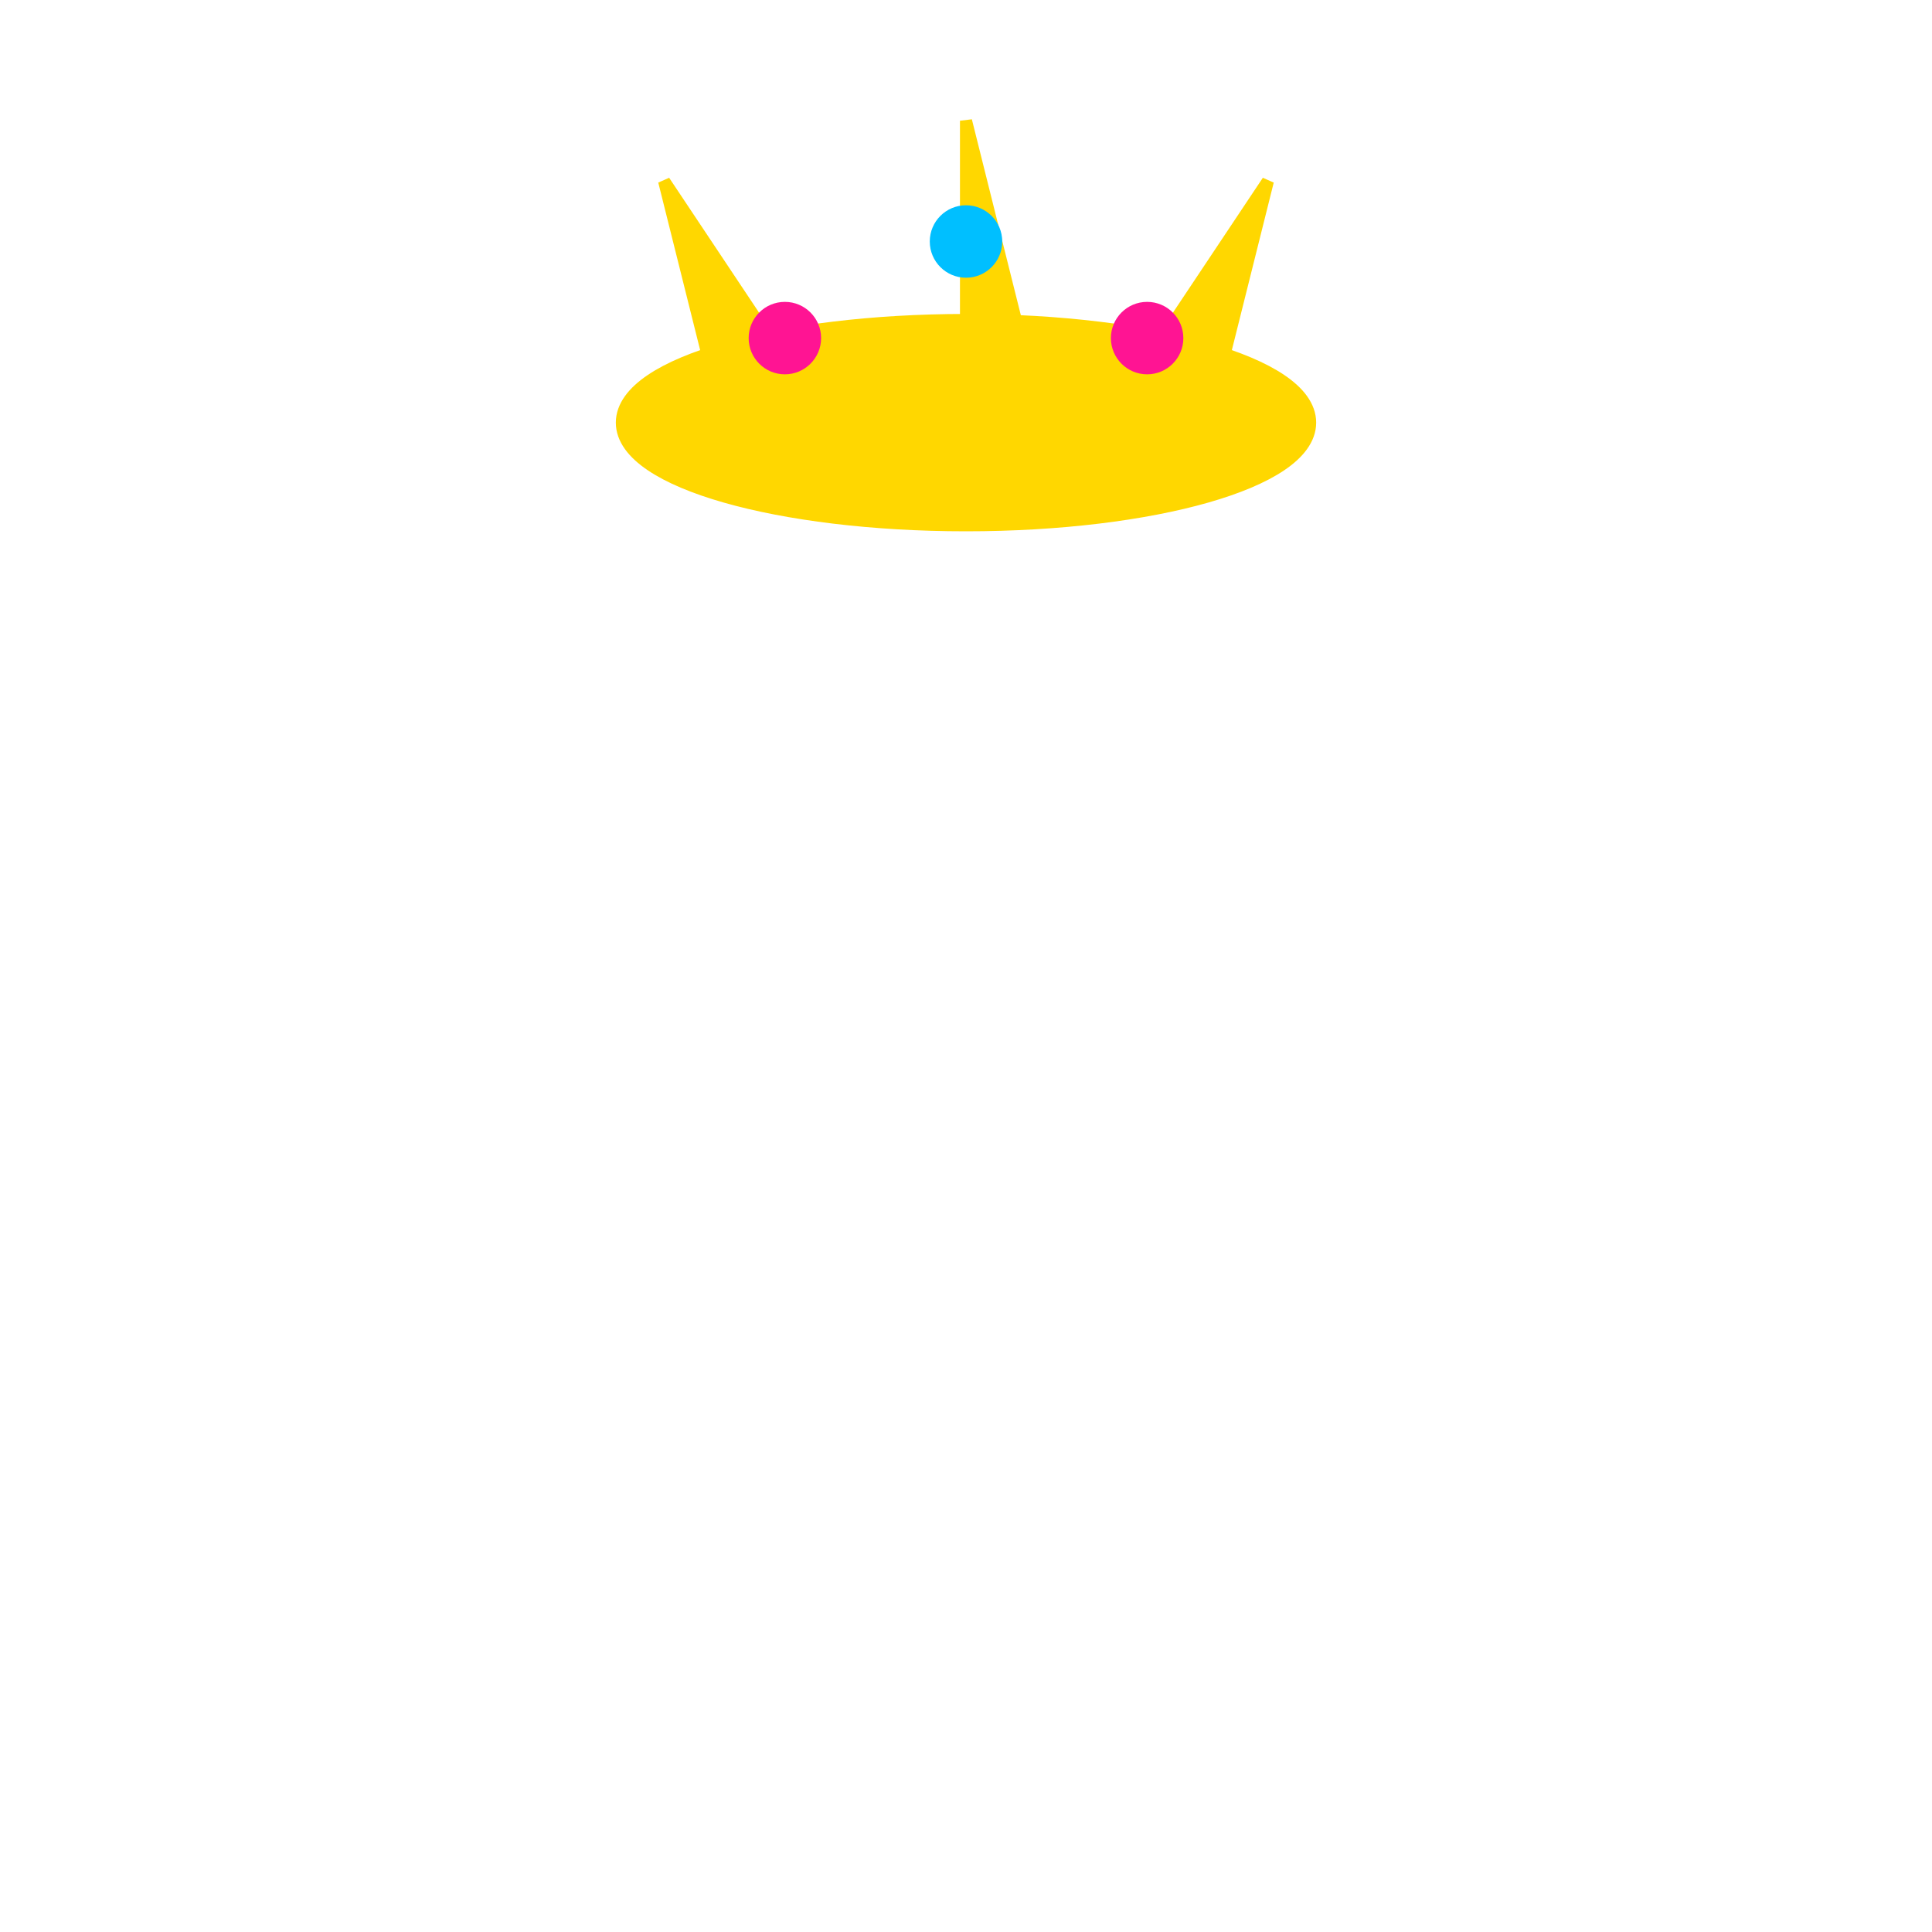
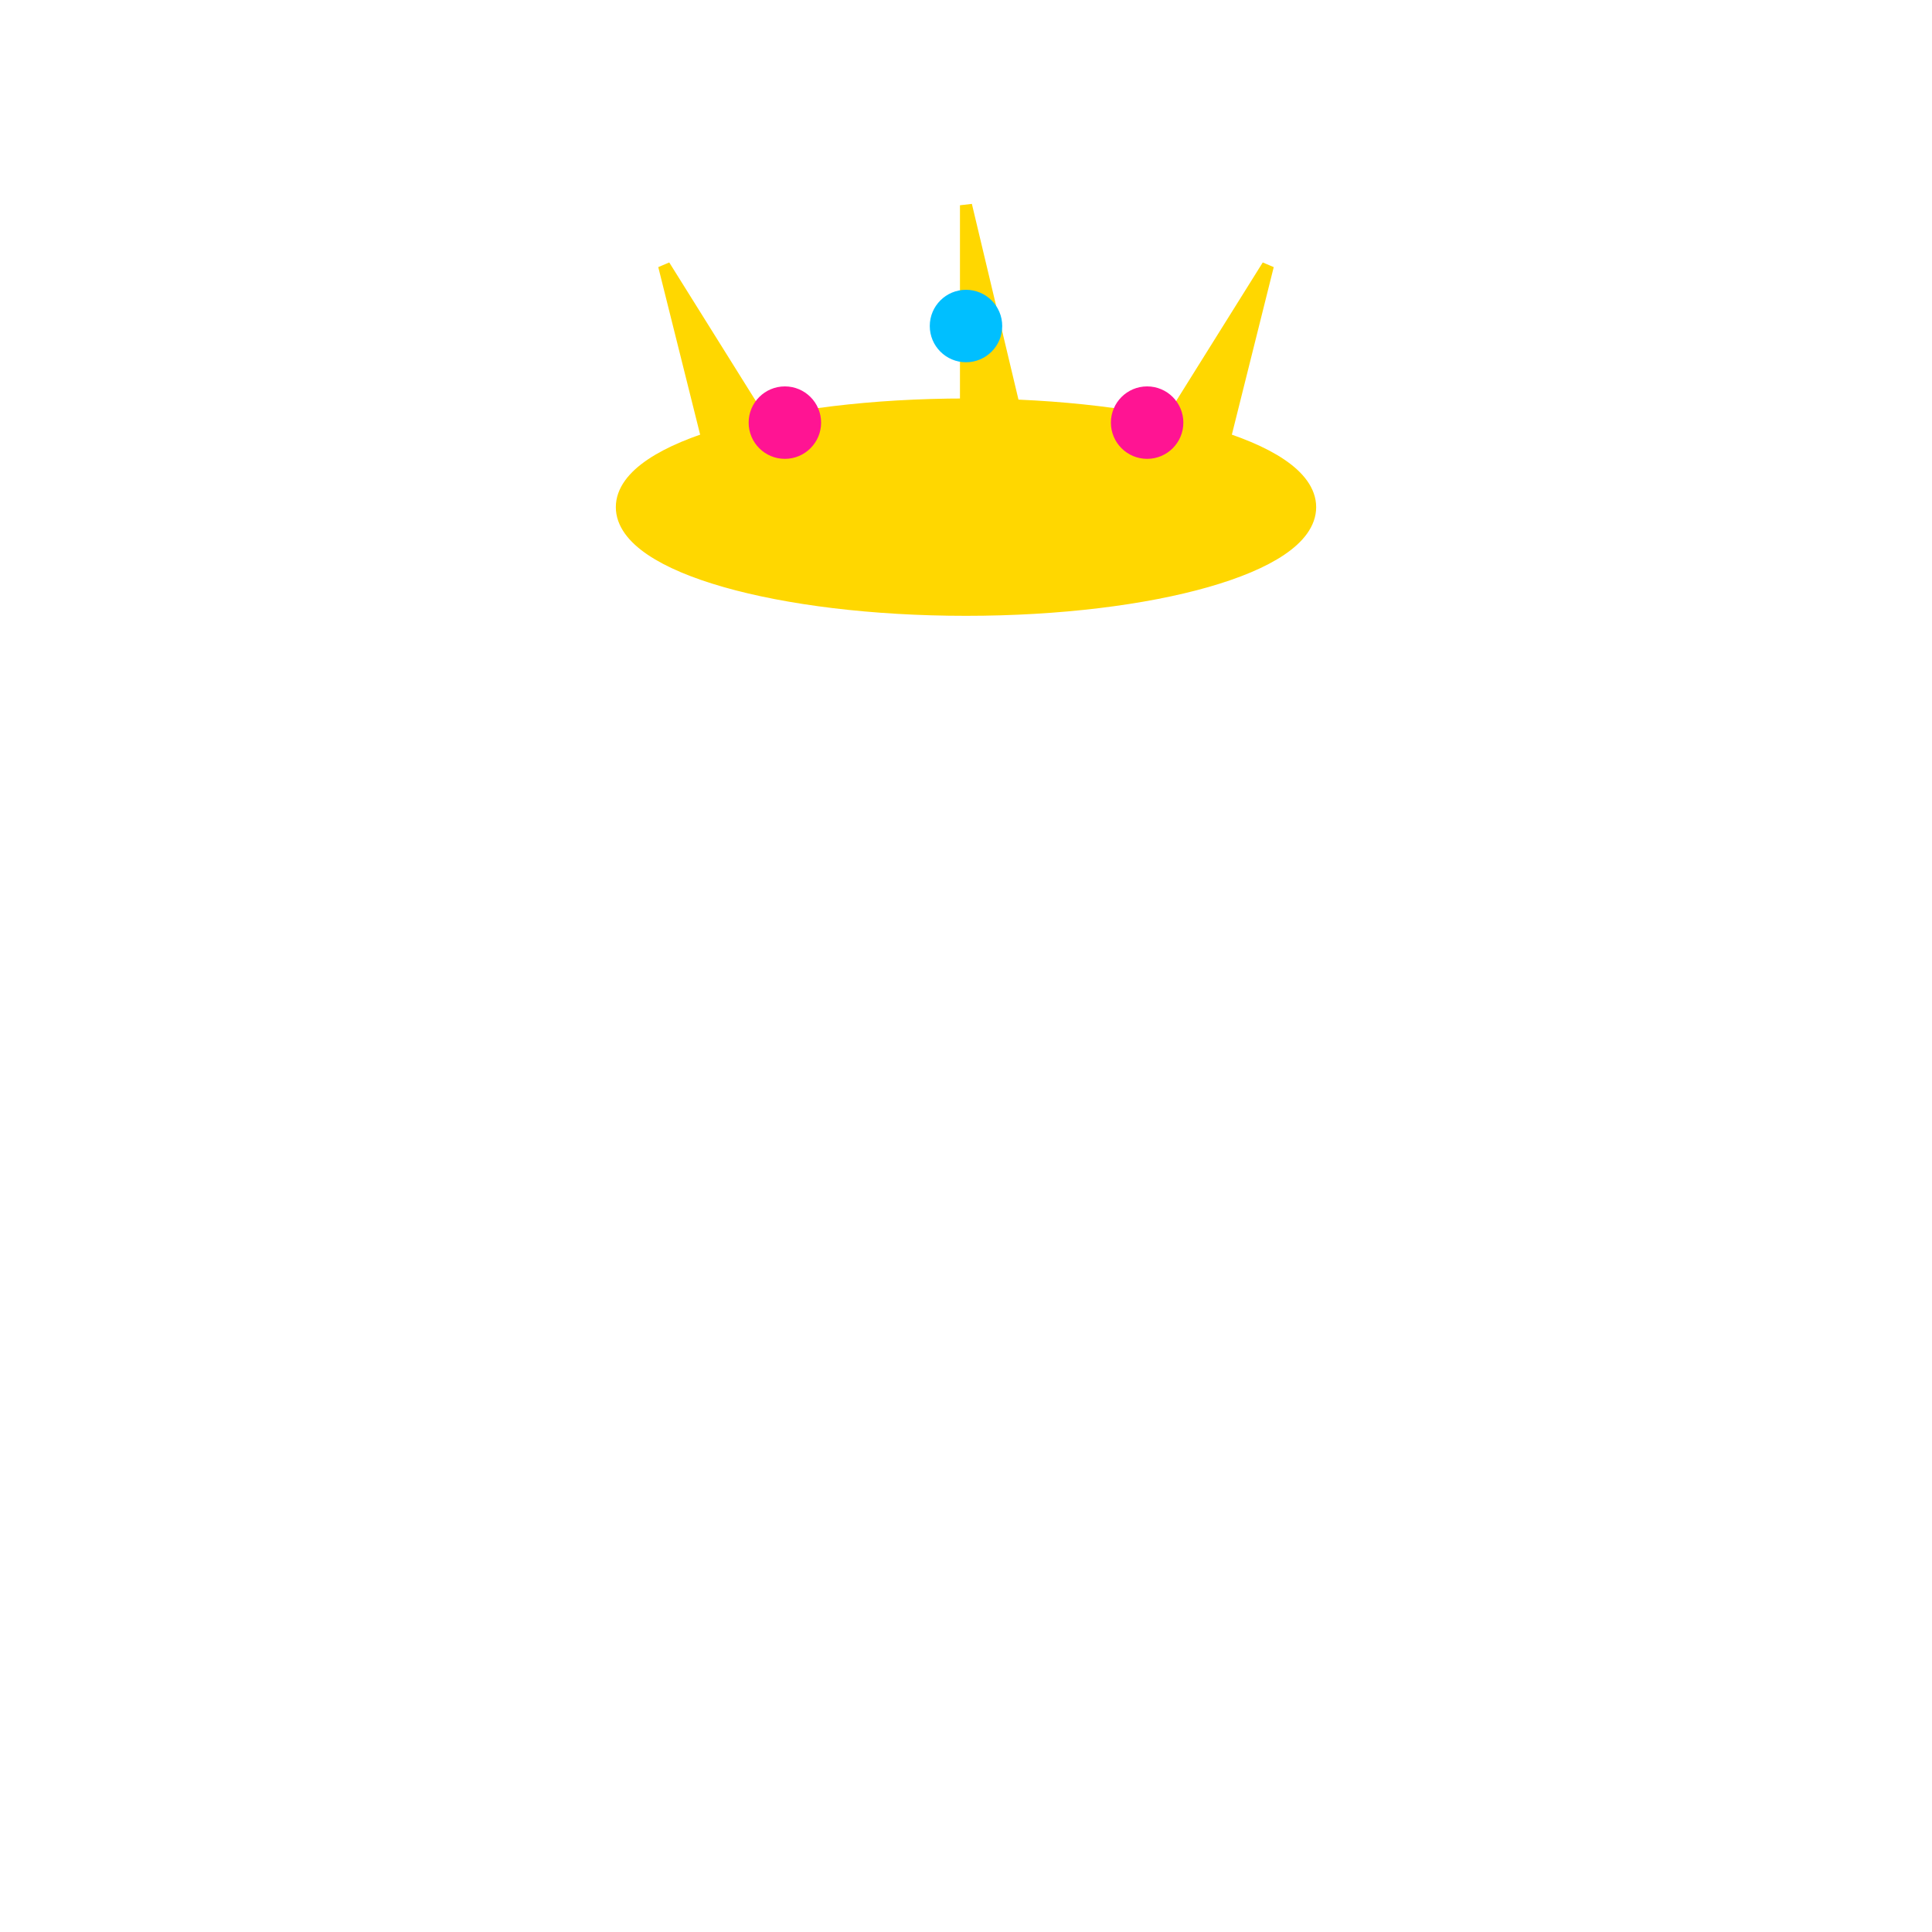
<svg xmlns="http://www.w3.org/2000/svg" width="160" height="160" viewBox="0 0 160 160">
-   <ellipse cx="80" cy="35" rx="28" ry="8" fill="#ffd700" stroke="gold" stroke-width="2" />
-   <path d="M 60 35 L 55 15 L 65 30 Z" fill="#ffd700" stroke="gold" stroke-width="1" />
-   <path d="M 80 35 L 80 10 L 85 30 Z" fill="#ffd700" stroke="gold" stroke-width="1" />
-   <path d="M 100 35 L 105 15 L 95 30 Z" fill="#ffd700" stroke="gold" stroke-width="1" />
-   <circle cx="65" cy="28" r="3" fill="#ff1493" />
-   <circle cx="80" cy="20" r="3" fill="#00bfff" />
-   <circle cx="95" cy="28" r="3" fill="#ff1493" />
+   <ellipse cx="80" cy="42" rx="28" ry="8" fill="#ffd700" stroke="gold" stroke-width="2" />
+   <path d="M 60 42 L 55 22 L 65 38 Z" fill="#ffd700" stroke="gold" stroke-width="1" />
+   <path d="M 80 42 L 80 17 L 85 38 Z" fill="#ffd700" stroke="gold" stroke-width="1" />
+   <path d="M 100 42 L 105 22 L 95 38 Z" fill="#ffd700" stroke="gold" stroke-width="1" />
+   <circle cx="65" cy="35" r="3" fill="#ff1493" />
+   <circle cx="80" cy="27" r="3" fill="#00bfff" />
+   <circle cx="95" cy="35" r="3" fill="#ff1493" />
</svg>
